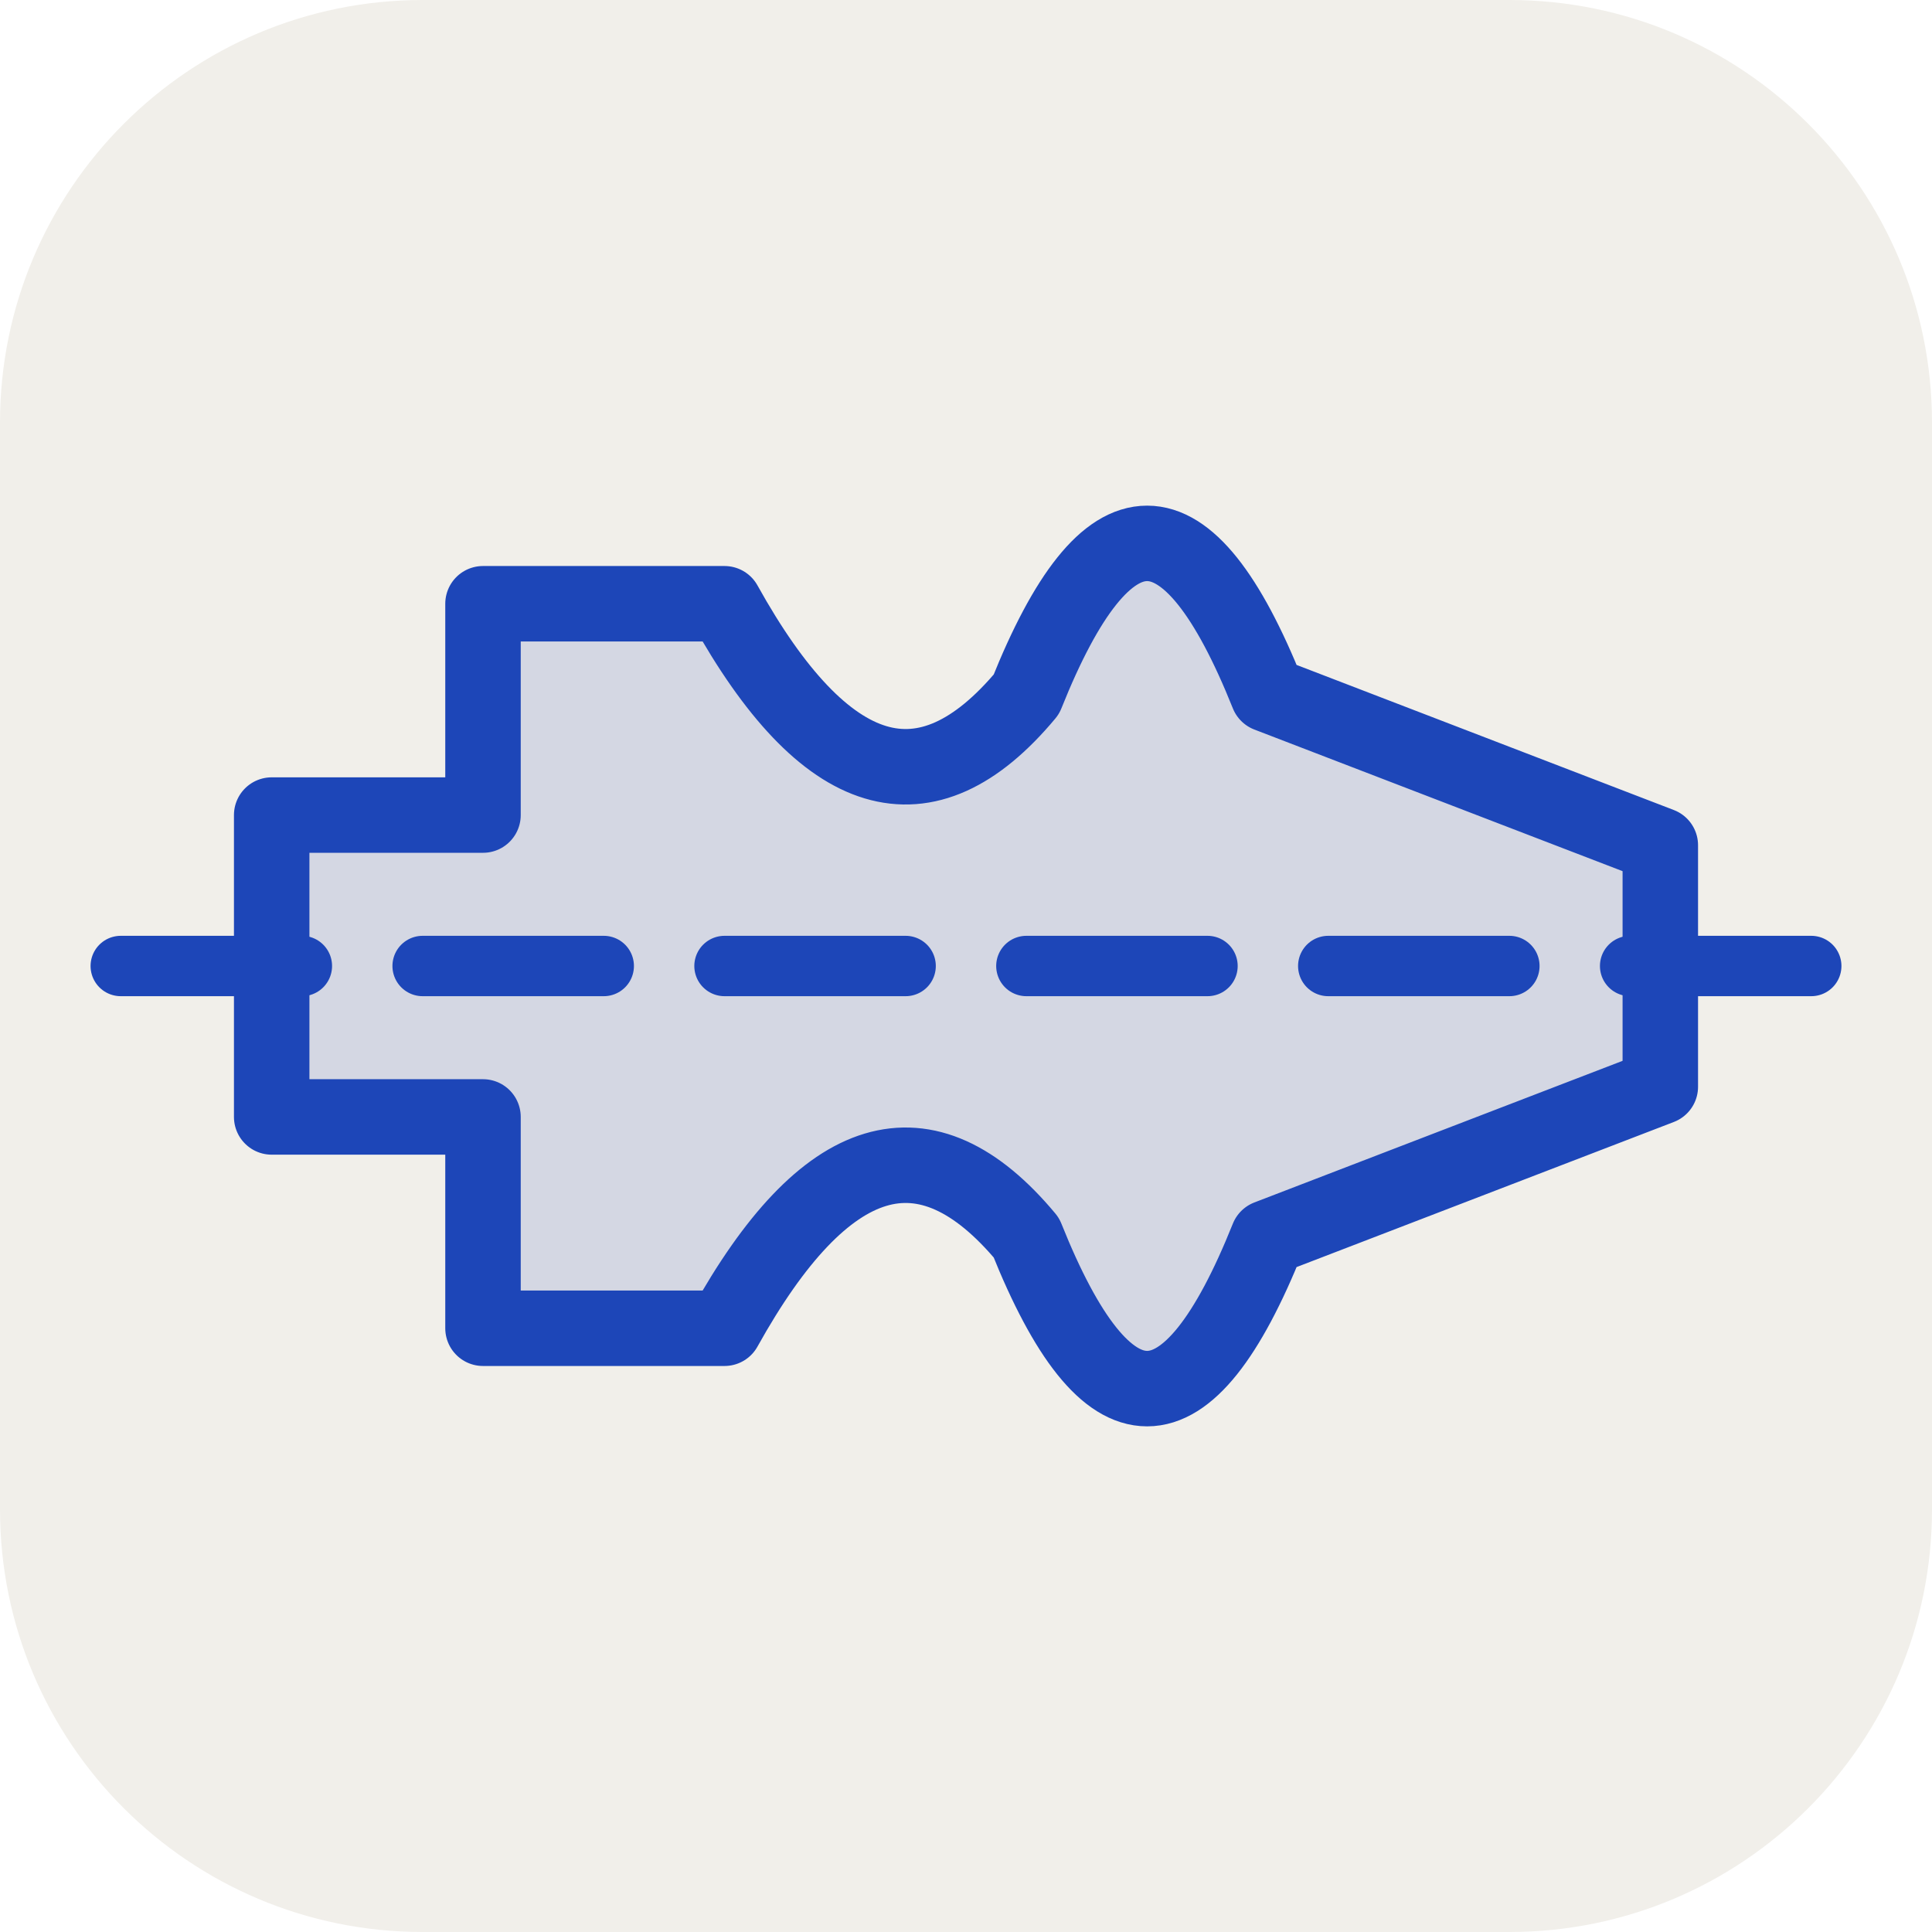
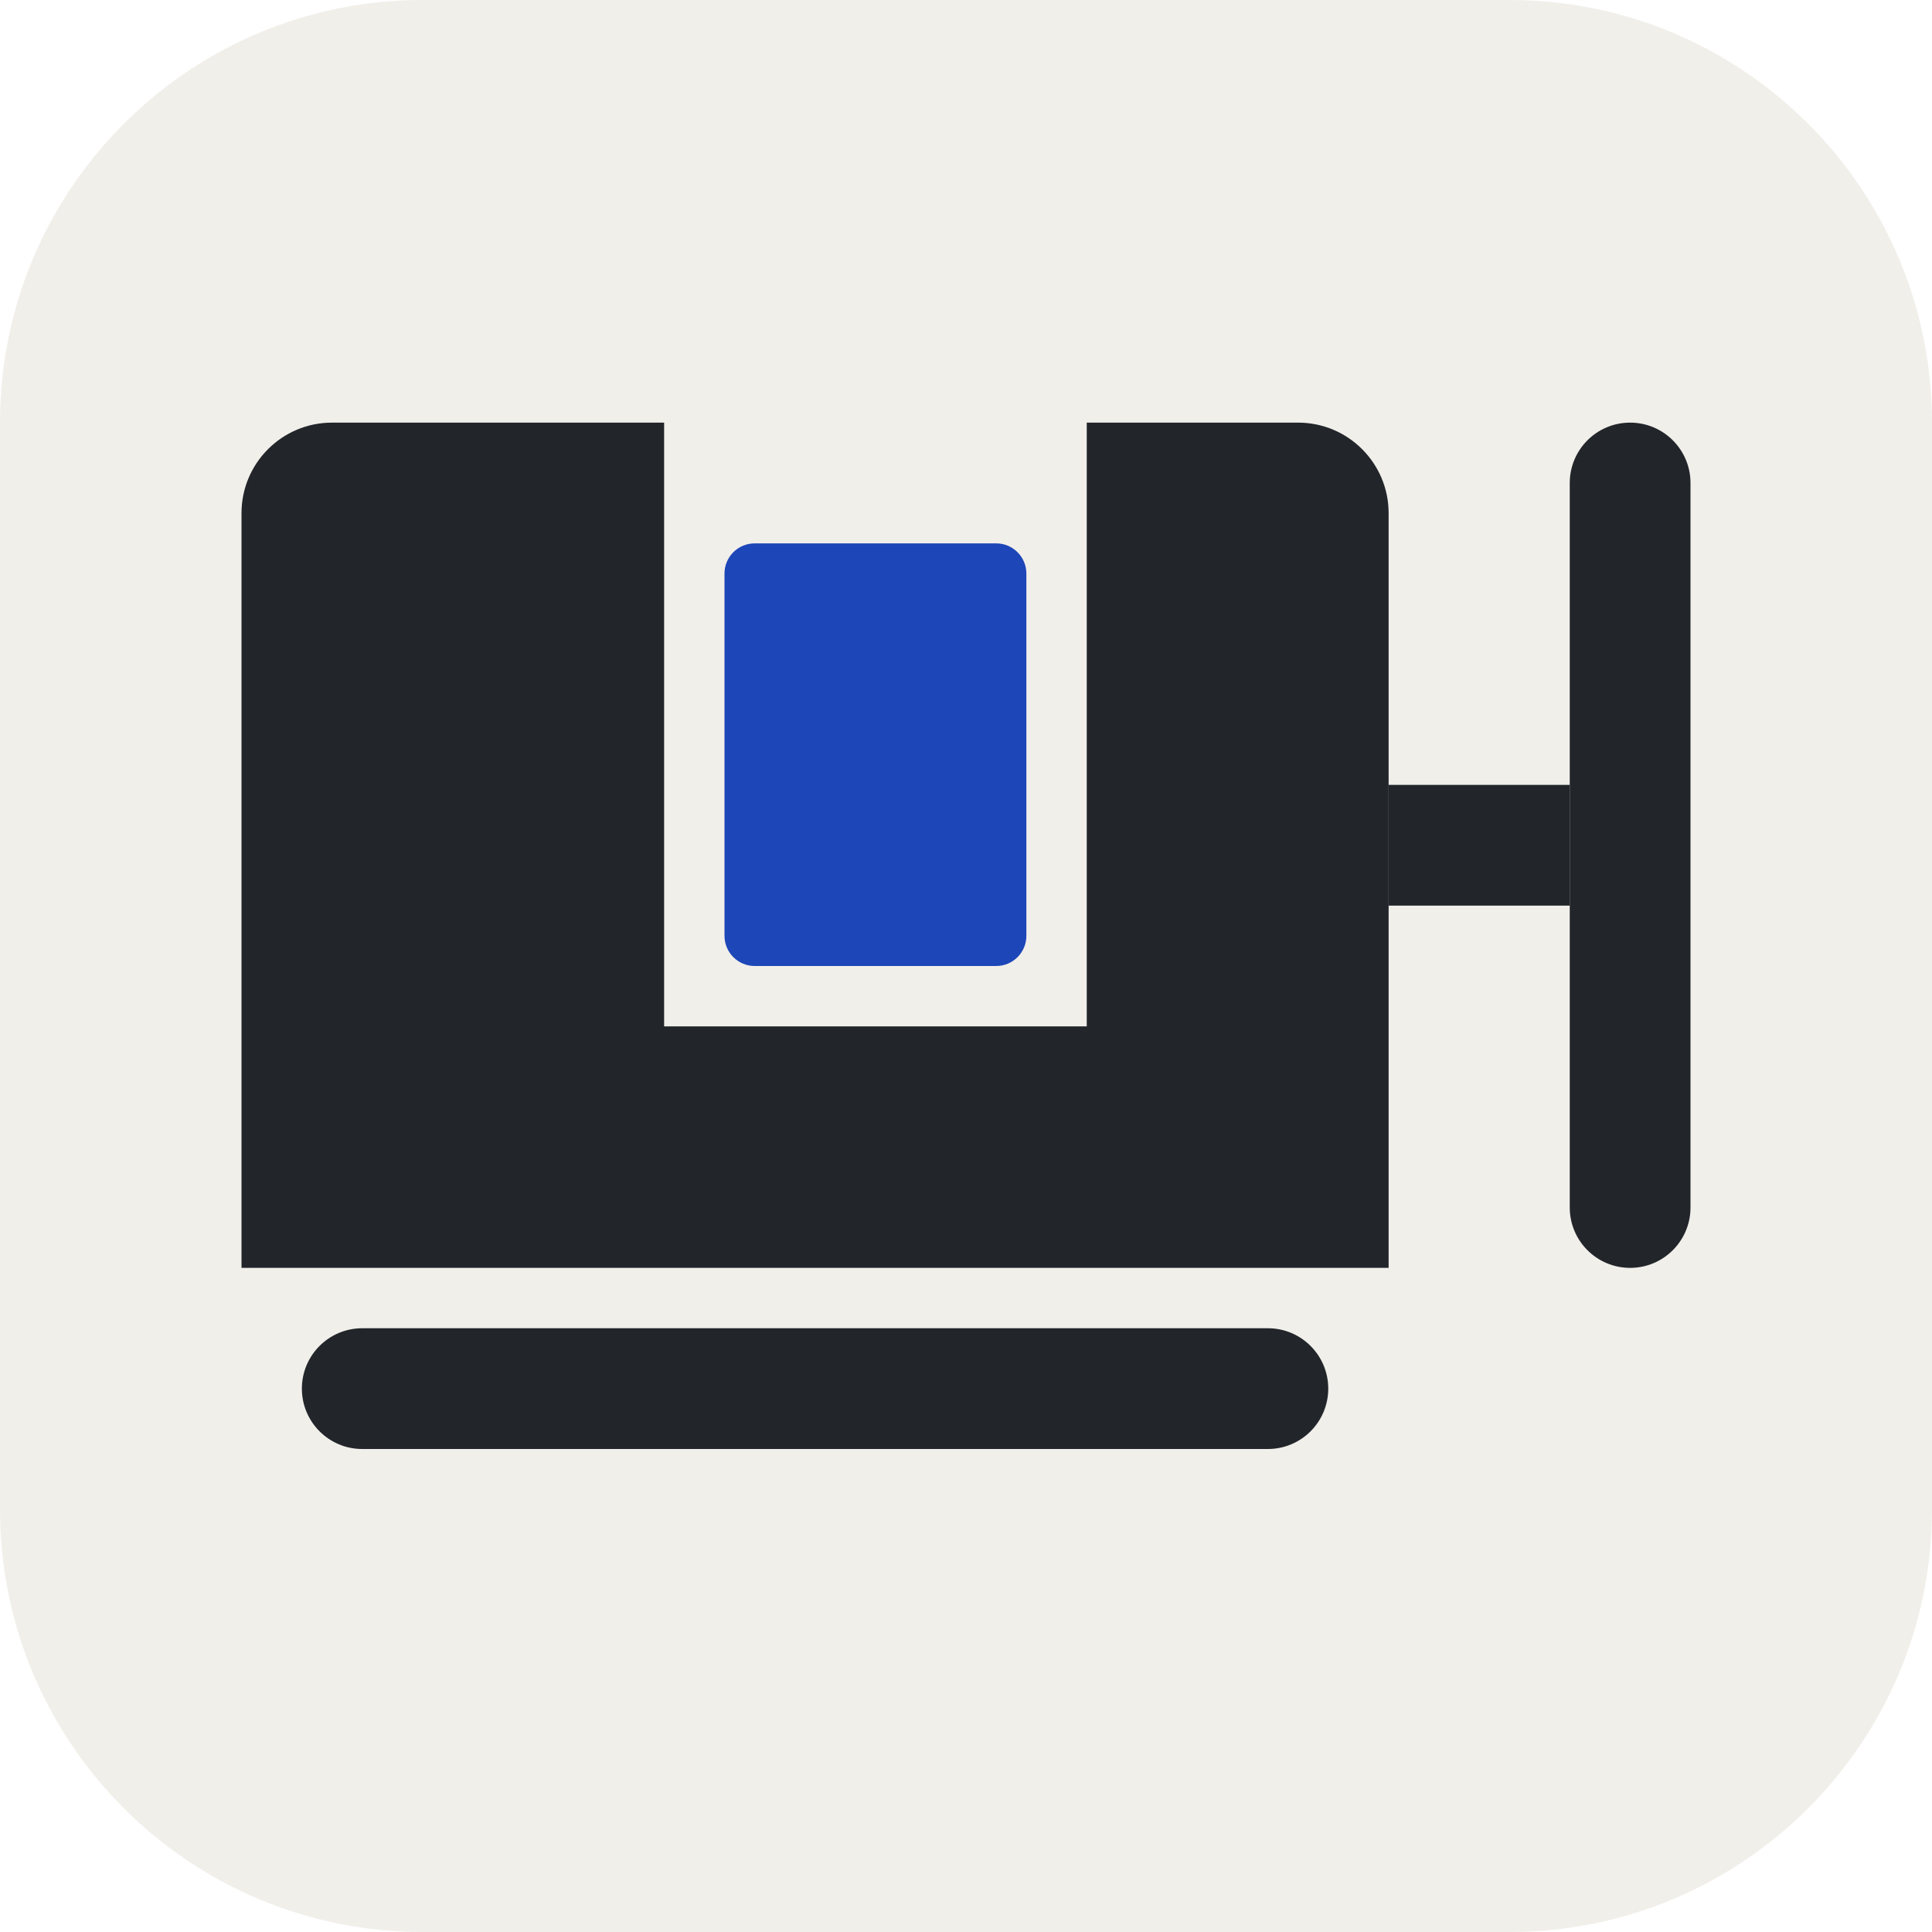
<svg xmlns="http://www.w3.org/2000/svg" viewBox="0 0 64 64" width="64" height="64">
  <rect width="64" height="64" rx="14" fill="#F1EFEA" />
-   <path d="M9 27H16V20H24Q29 29 34 23Q38 13 42 23L55 28V36L42 41Q38 51 34 41Q29 35 24 44H16V37H9Z" fill="#1D46B8" fill-opacity="0.14" stroke="#1D46B8" stroke-width="2.5" stroke-linejoin="round" />
-   <path d="M4 32H60" stroke="#1D46B8" stroke-width="2" stroke-dasharray="6 4" stroke-linecap="round" />
+   <path d="M8 42V17a3 3 0 0 1 3-3h11v20h14V14h7a3 3 0 0 1 3 3v25Z" fill="#22252A" />
+   <rect x="46" y="26" width="6" height="4" fill="#22252A" />
+   <rect x="52" y="14" width="4" height="28" rx="2" fill="#22252A" />
+   <rect x="10" y="44" width="34" height="4" rx="2" fill="#22252A" />
+   <rect x="24" y="18" width="10" height="14" rx="1" fill="#1D46B8" />
</svg>
